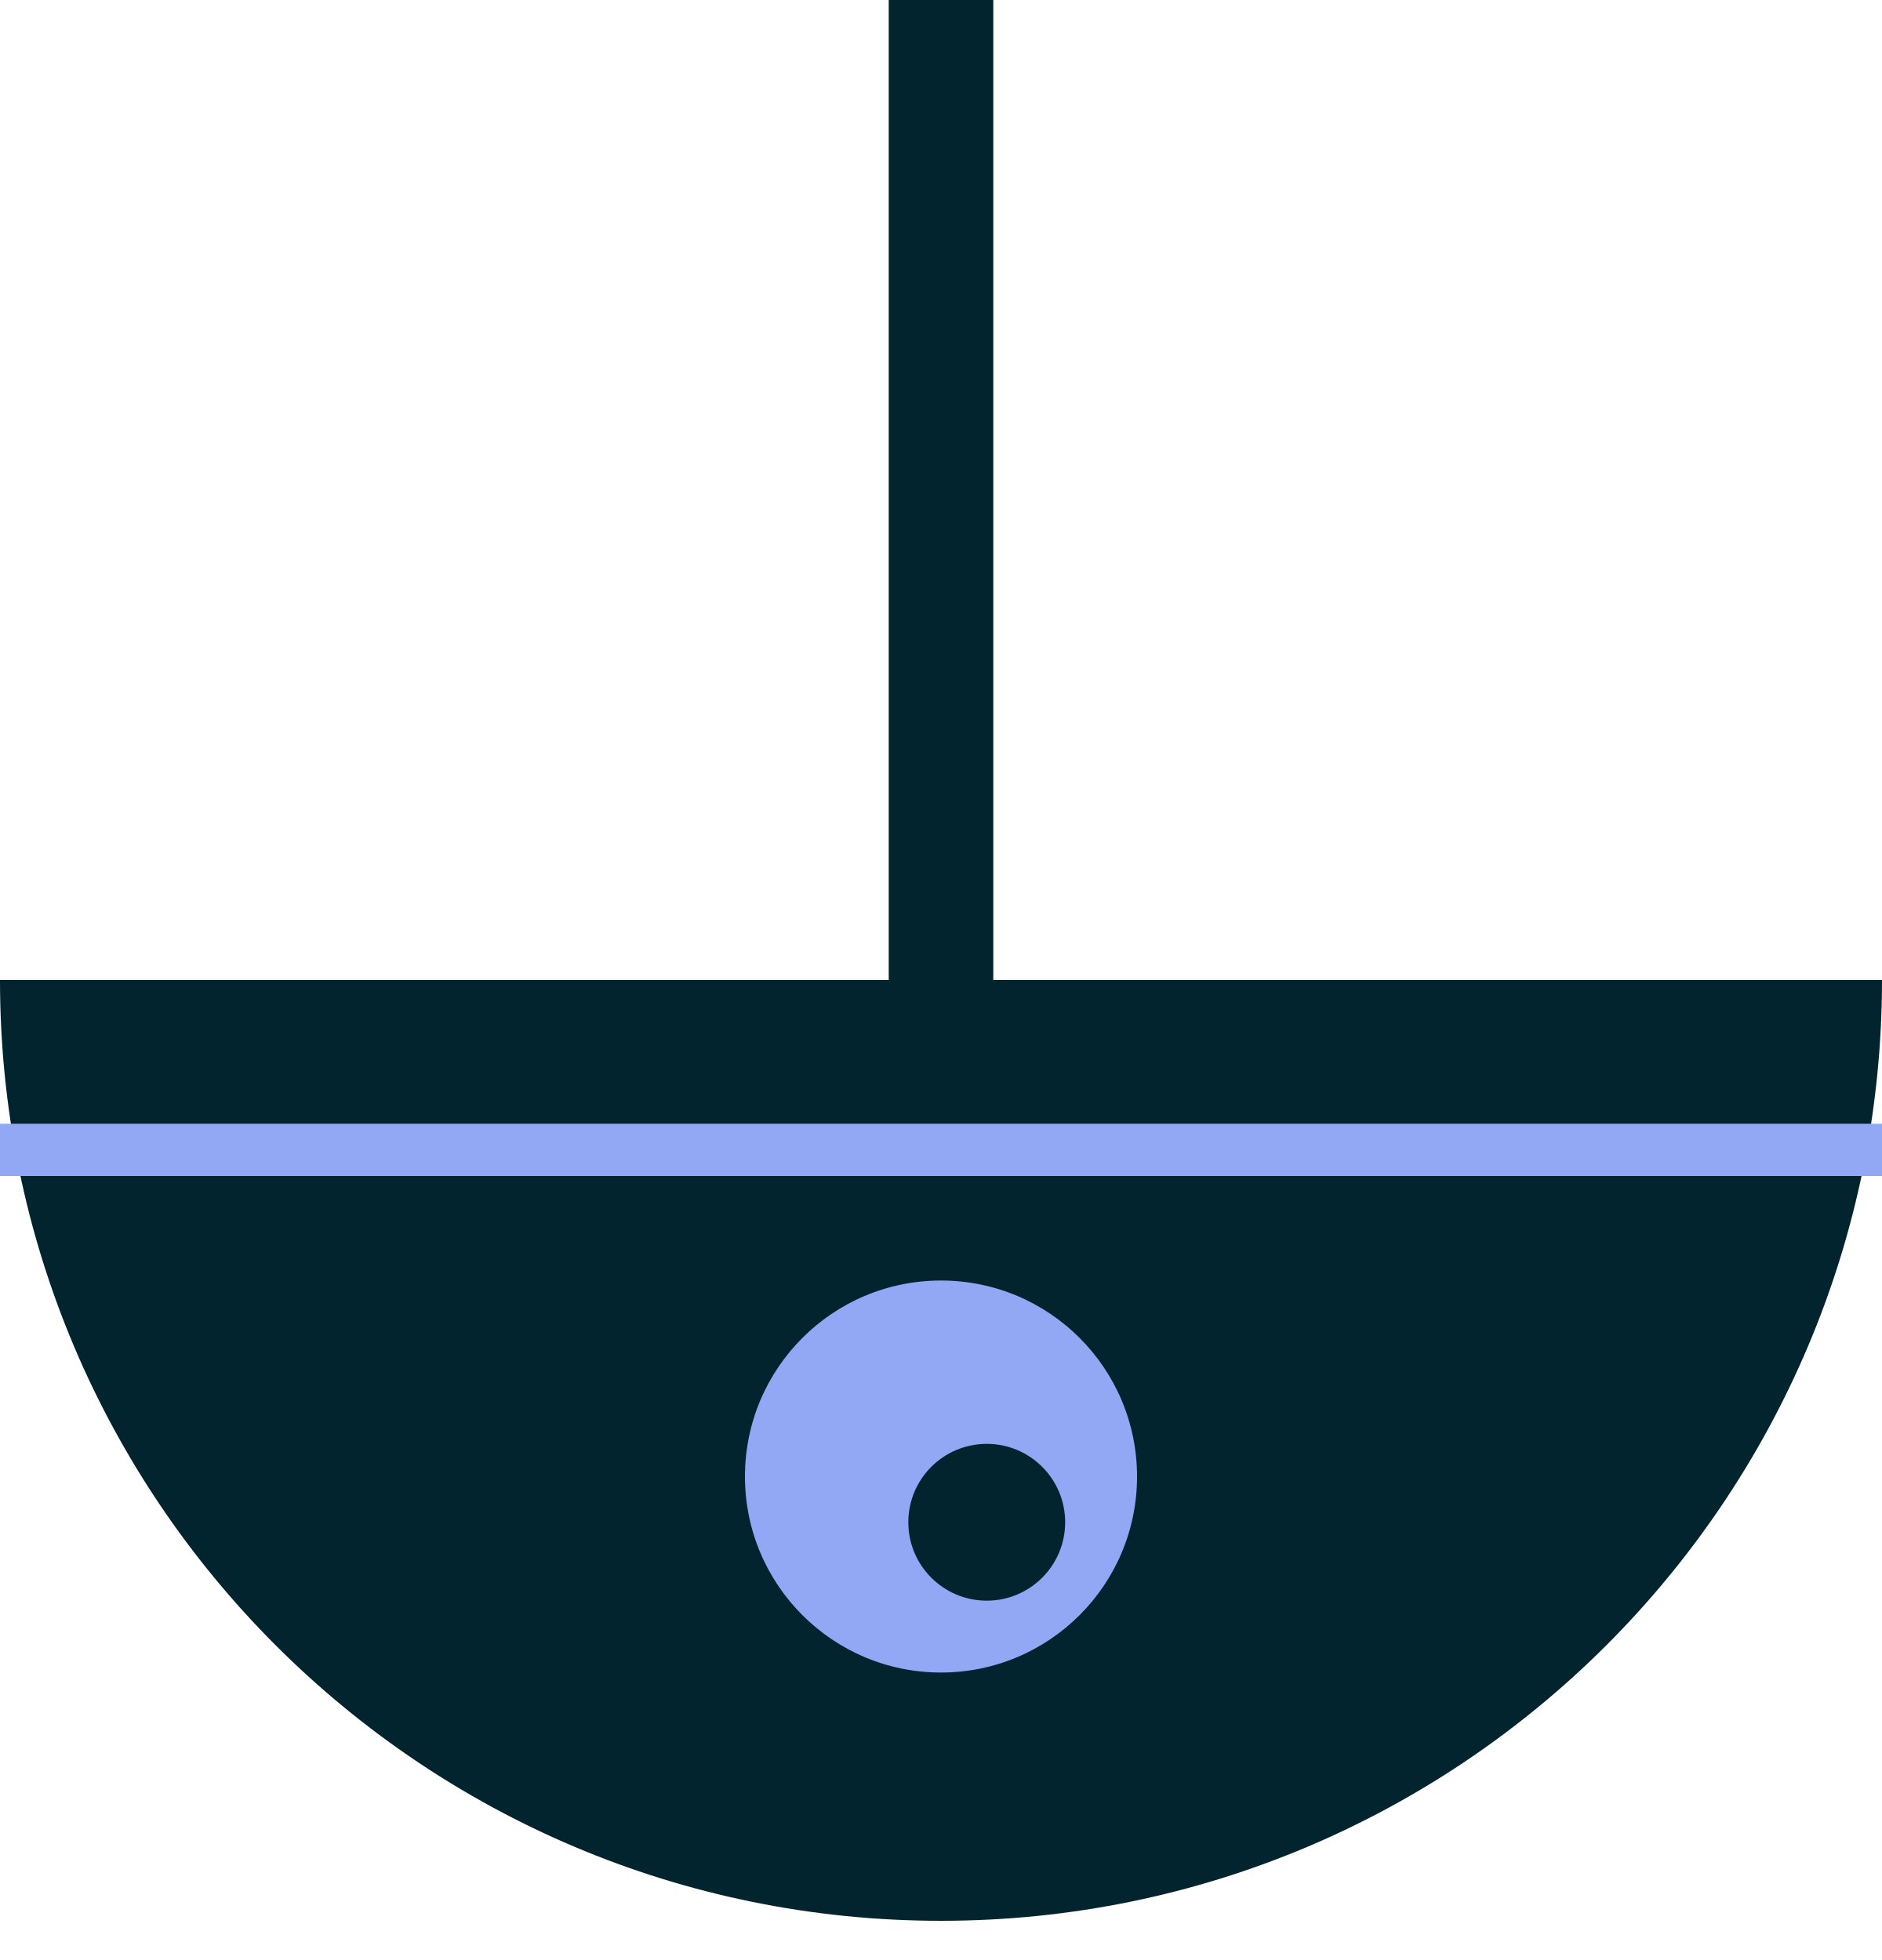
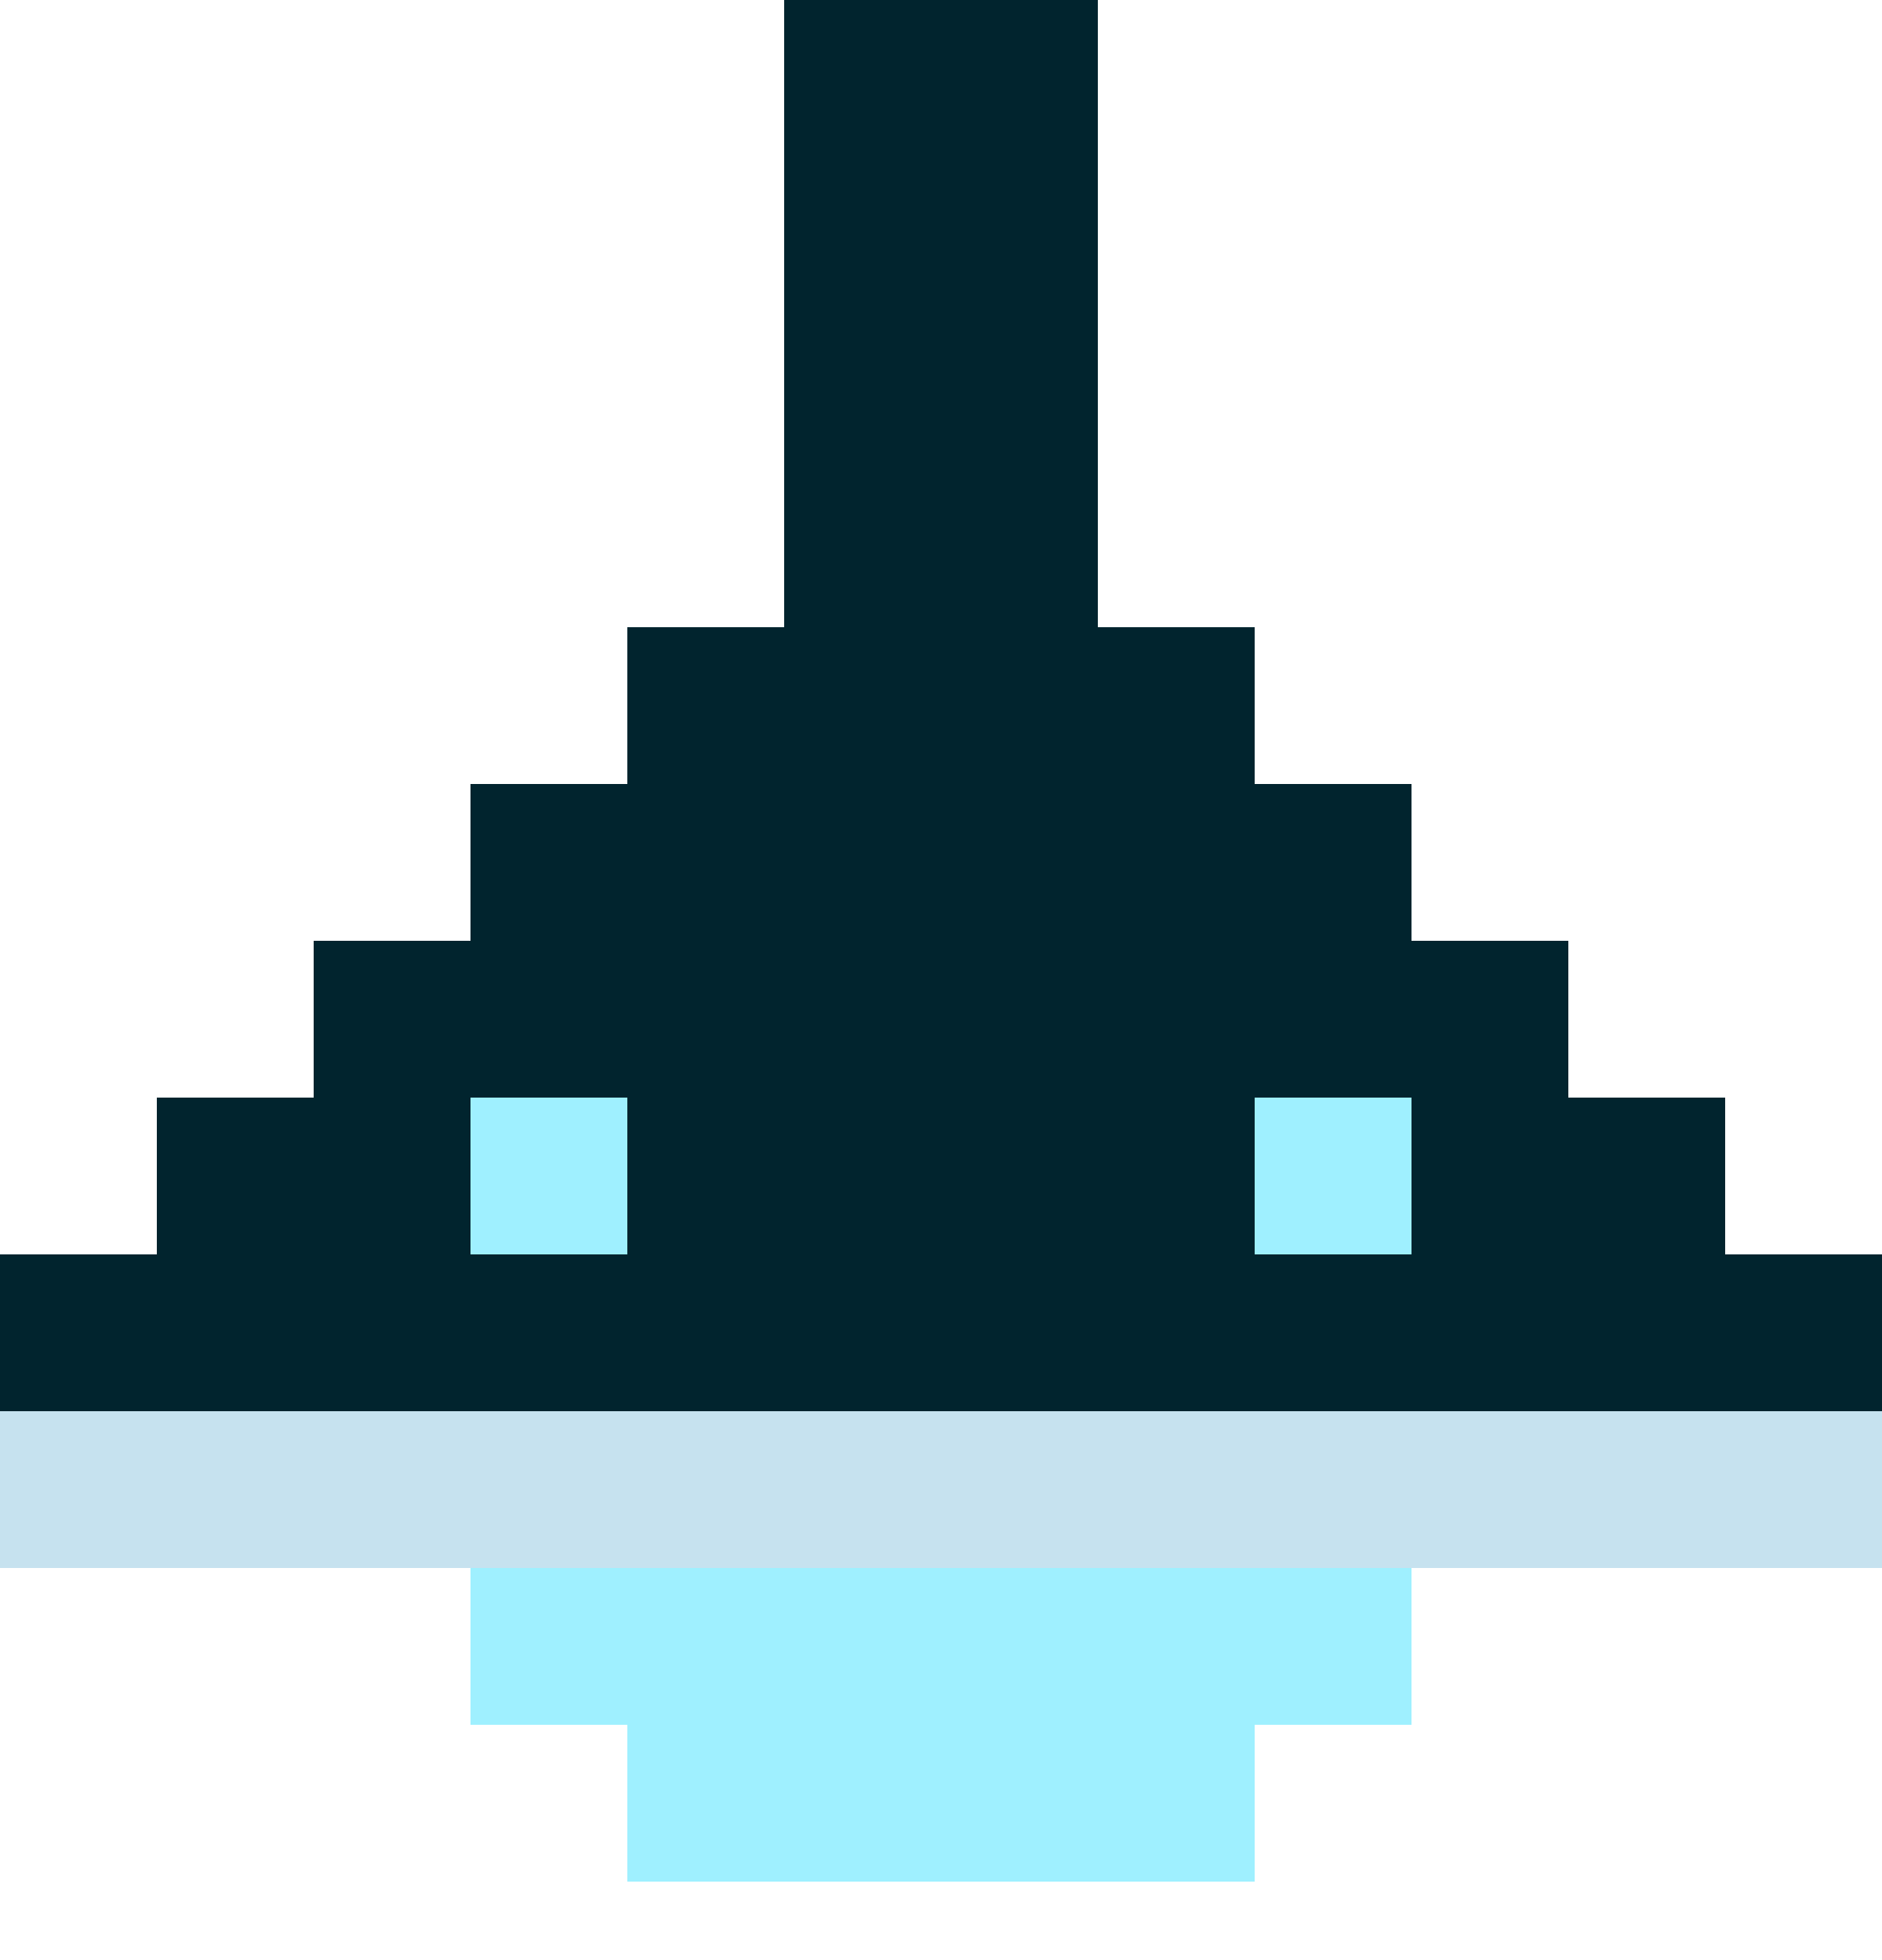
- <svg xmlns="http://www.w3.org/2000/svg" viewBox="0 0 288 300" width="288" height="300" fill="#01242e">
-   <rect x="136" y="0" width="16" height="152" />
-   <path d="M0 150h288a144 144 0 0 1-288 0z" />
-   <rect x="0" y="172" width="288" height="8" fill="#93a8f4" />
-   <circle cx="144" cy="226" r="30" fill="#93a8f4" />
-   <circle cx="151" cy="233" r="12" />
+ <svg xmlns="http://www.w3.org/2000/svg" viewBox="0 0 288 300" width="288" height="300" shape-rendering="crispEdges">
+   <path fill="#01242e" d="M120 0h48v24h-48zM120 24h48v24h-48zM120 48h48v24h-48zM120 72h48v24h-48zM96 96h96v24h-96zM72 120h144v24h-144zM48 144h192v24h-192zM24 168h48v24h-48zM96 168h96v24h-96zM216 168h48v24h-48zM0 192h288v24h-288z" />
+   <path fill="#9ff0ff" d="M72 168h24v24h-24zM192 168h24v24h-24zM72 240h144v24h-144zM96 264h96v24h-96z" />
+   <path fill="#c6e2ef" d="M0 216h288v24h-288z" />
</svg>
